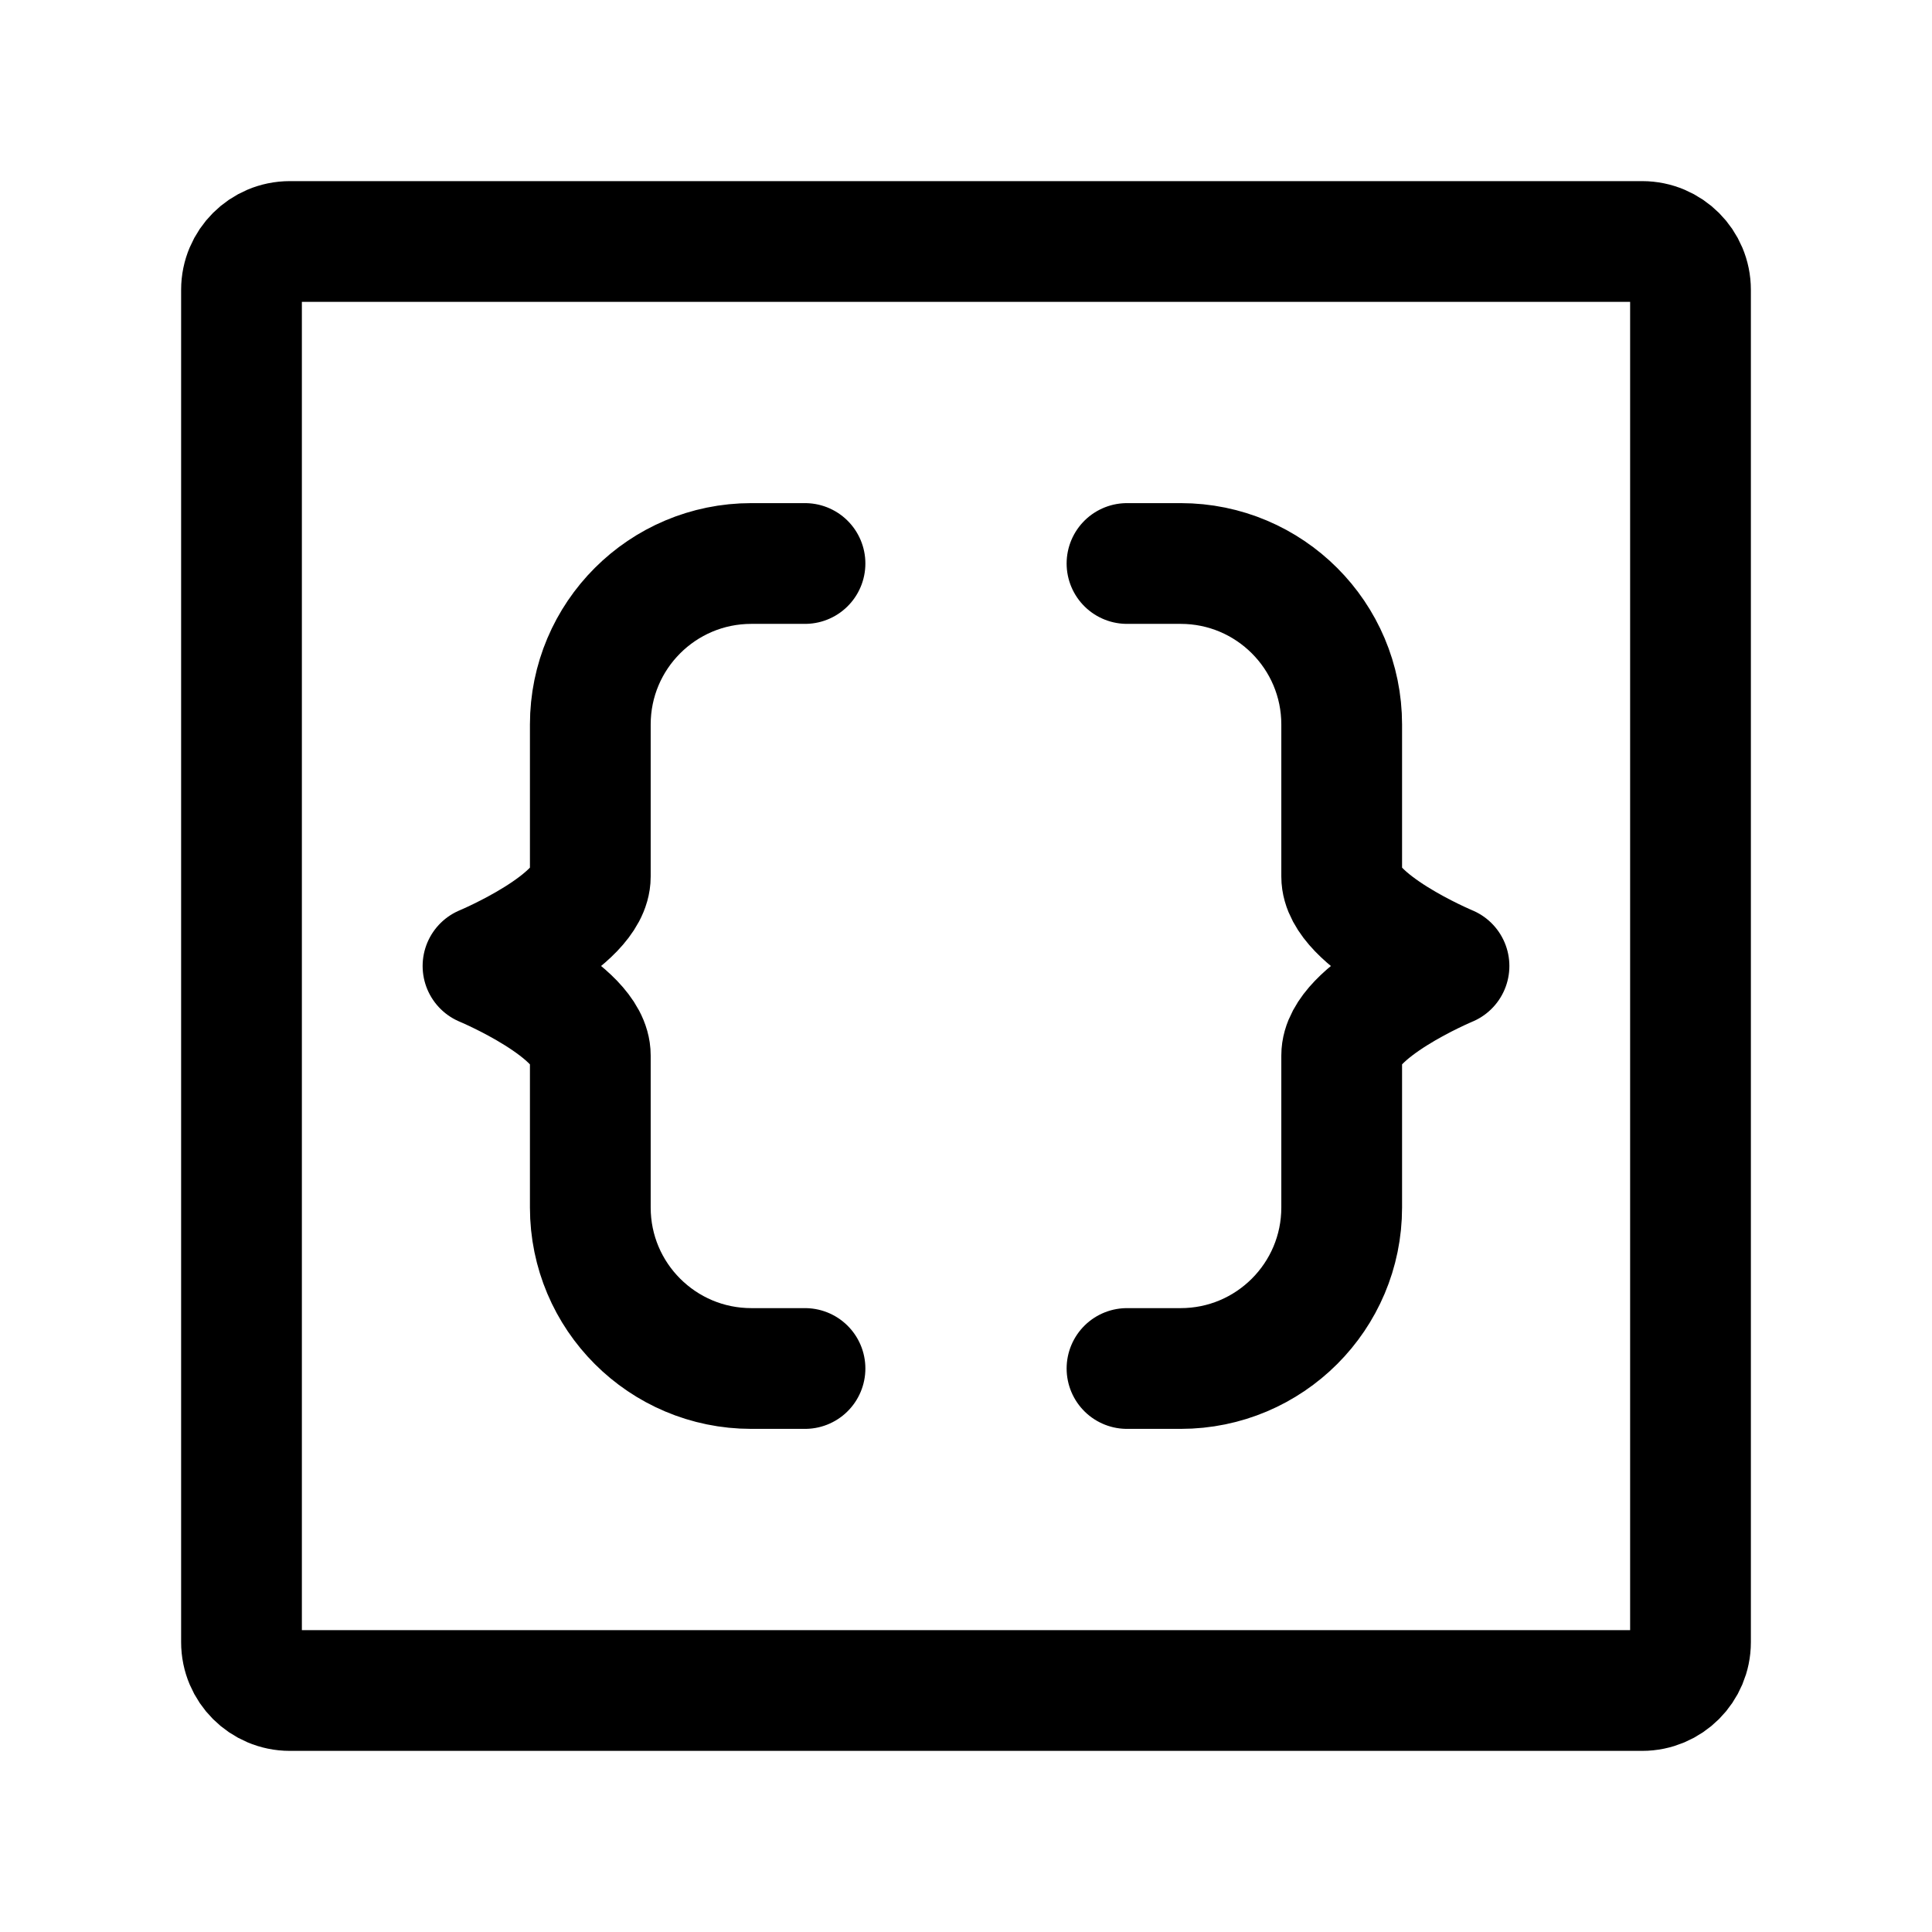
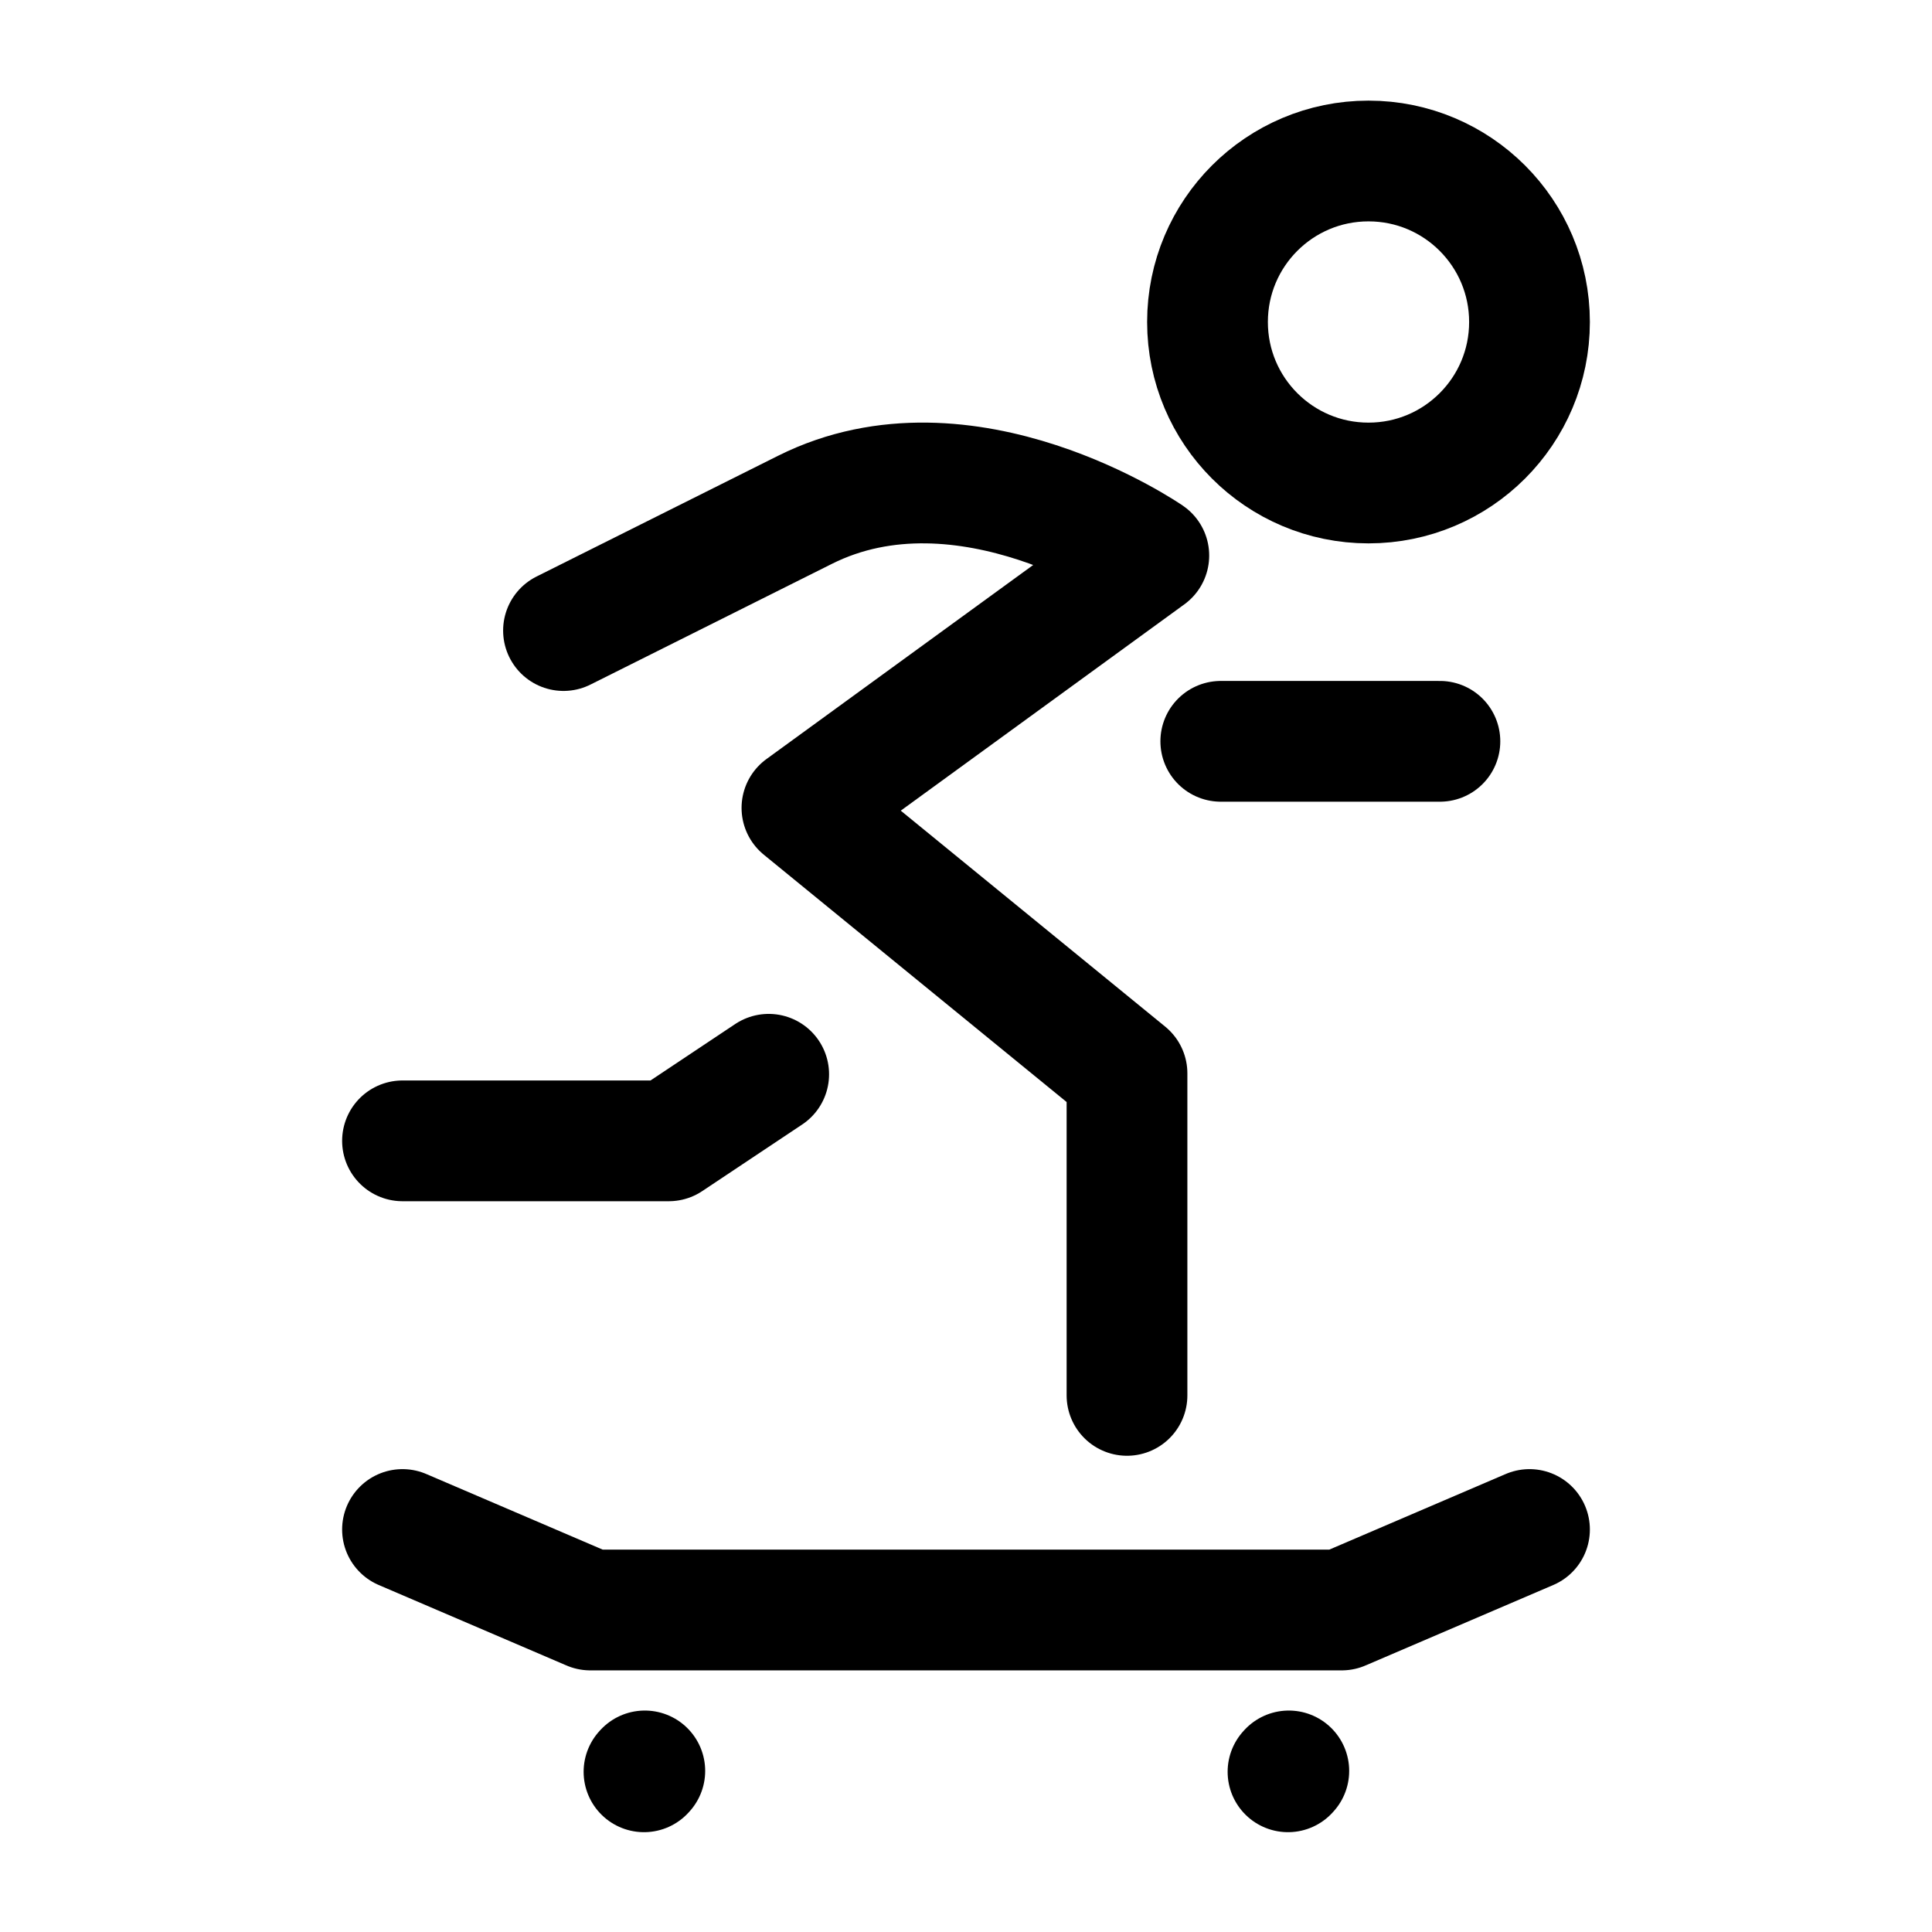
- <svg xmlns="http://www.w3.org/2000/svg" width="24" stroke-width="1.5" height="24" viewBox="0 0 24 24" fill="none">
-   <path d="M10 17L9.333 17C8.229 17 7.333 16.105 7.333 15C7.333 14.328 7.333 13.621 7.333 13.111C7.333 12.556 6 12 6 12C6 12 7.333 11.444 7.333 10.889C7.333 10.436 7.333 9.706 7.333 9C7.333 7.895 8.229 7 9.333 7L10 7" stroke="currentColor" stroke-linecap="round" stroke-linejoin="round" />
-   <path d="M14 17L14.667 17C15.771 17 16.667 16.105 16.667 15C16.667 14.328 16.667 13.621 16.667 13.111C16.667 12.556 18 12 18 12C18 12 16.667 11.444 16.667 10.889C16.667 10.436 16.667 9.706 16.667 9C16.667 7.895 15.771 7 14.667 7L14 7" stroke="currentColor" stroke-linecap="round" stroke-linejoin="round" />
-   <path d="M21 3.6V20.4C21 20.731 20.731 21 20.4 21H3.6C3.269 21 3 20.731 3 20.4V3.6C3 3.269 3.269 3 3.6 3H20.4C20.731 3 21 3.269 21 3.6Z" stroke="currentColor" stroke-linecap="round" stroke-linejoin="round" />
+ <svg xmlns="http://www.w3.org/2000/svg" width="24" height="24" stroke-width="1.5" viewBox="0 0 24 24" fill="none">
+   <path d="M5 19L7.333 20L16.667 20L19 19" stroke="currentColor" stroke-linecap="round" stroke-linejoin="round" />
+   <path d="M8 22.01L8.01 21.999" stroke="currentColor" stroke-linecap="round" stroke-linejoin="round" />
+   <path d="M16 22.01L16.01 21.999" stroke="currentColor" stroke-linecap="round" stroke-linejoin="round" />
+   <path d="M7 7.833C7 7.833 8.828 6.919 10 6.333C12 5.333 14.271 6.901 14.271 6.901L9.962 10.036L14 13.334V17.334" stroke="currentColor" stroke-linecap="round" stroke-linejoin="round" />
+   <path d="M9.549 13.345L8.308 14.172H5" stroke="currentColor" stroke-linecap="round" stroke-linejoin="round" />
+   <path d="M15.165 9.209H17.887" stroke="currentColor" stroke-linecap="round" stroke-linejoin="round" />
+   <path d="M17 6C18.105 6 19 5.105 19 4C19 2.895 18.105 2 17 2C15.895 2 15 2.895 15 4C15 5.105 15.895 6 17 6Z" stroke="currentColor" stroke-linecap="round" stroke-linejoin="round" />
</svg>
